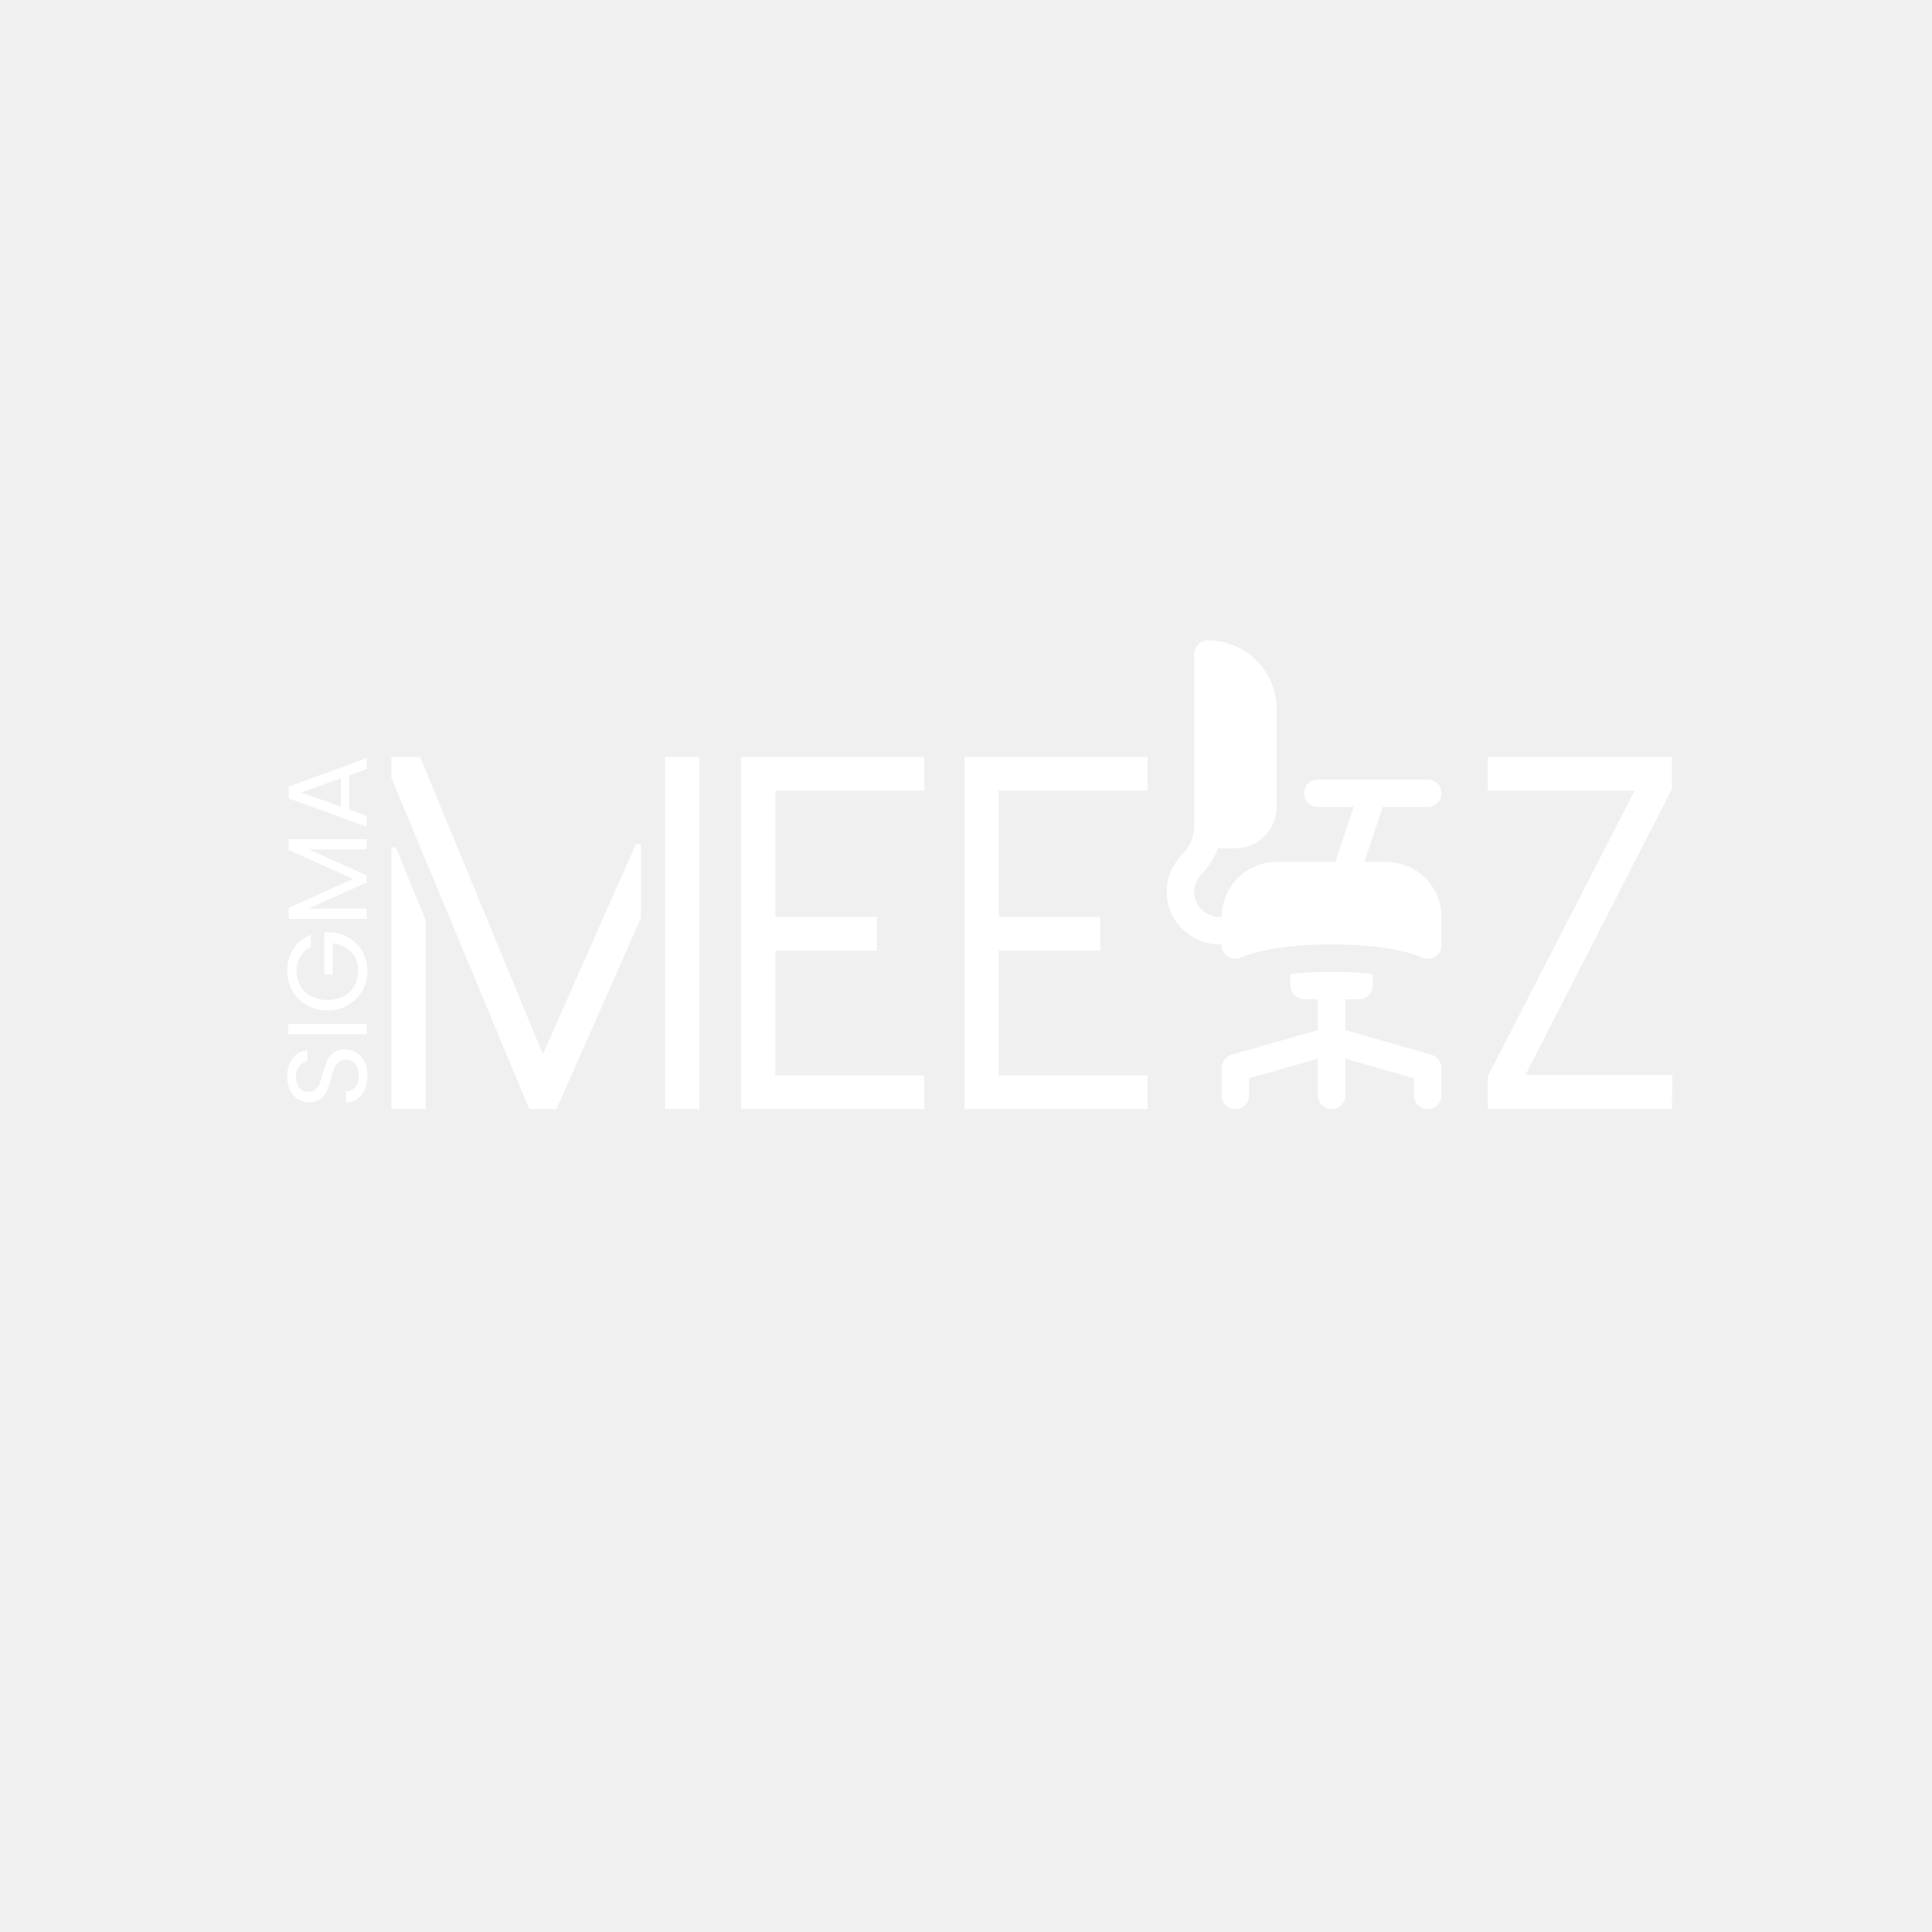
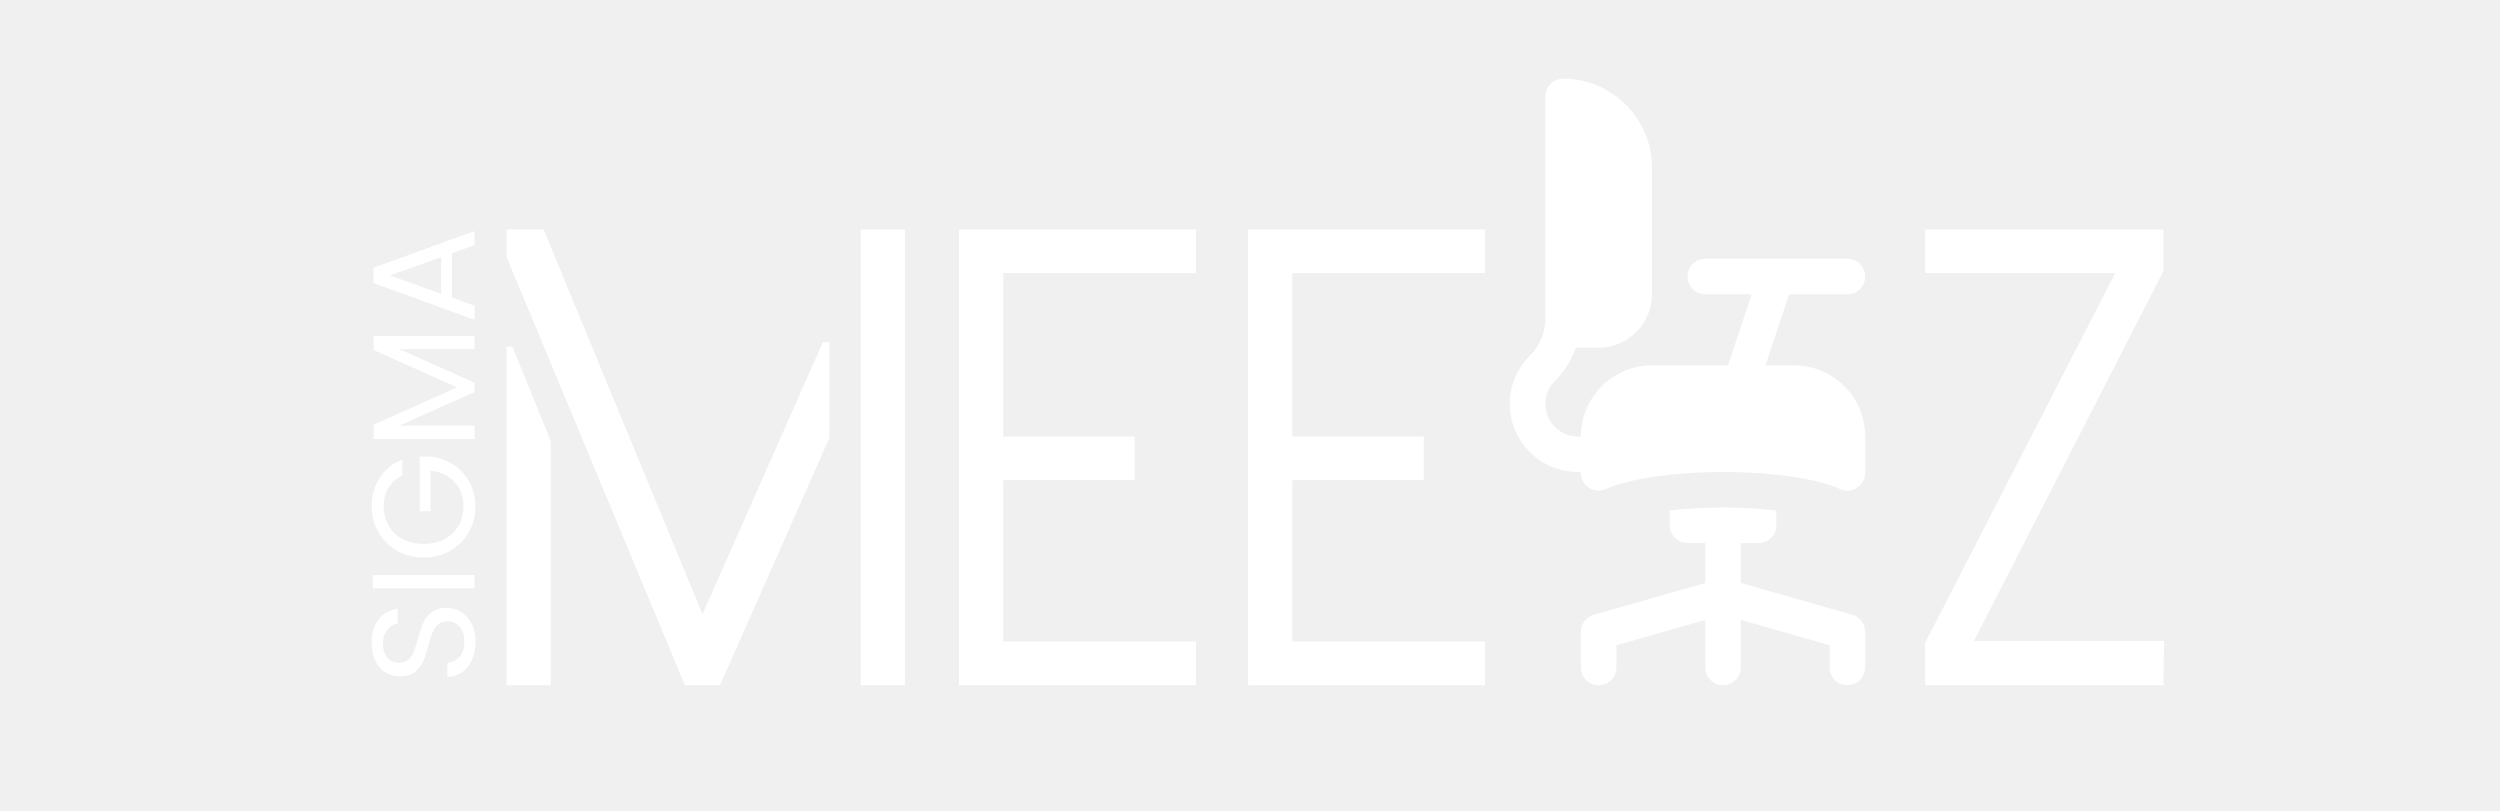
- <svg xmlns="http://www.w3.org/2000/svg" width="1080" height="1080" viewBox="0 0 1080 1080" fill="none">
-   <path d="M775.055 481.836H762.677L772.912 451.133H798.082C802.321 451.133 805.758 447.696 805.758 443.457C805.758 439.218 802.321 435.781 798.082 435.781C791.233 435.781 743.744 435.781 736.676 435.781C732.437 435.781 729 439.218 729 443.457C729 447.696 732.437 451.133 736.676 451.133H756.729L746.495 481.836H713.648C696.719 481.836 682.945 495.609 682.945 512.539H681.63C673.888 512.539 667.594 506.245 667.594 498.503C667.594 494.757 669.052 491.231 671.703 488.58C675.842 484.442 678.913 479.524 680.793 474.16H690.621C703.318 474.16 713.648 463.83 713.648 451.133V396.379C713.648 375.217 696.432 358 675.27 358C671.03 358 667.594 361.437 667.594 365.676V461.444C667.594 467.595 665.199 473.377 660.849 477.727C655.297 483.274 652.242 490.653 652.242 498.503C652.242 514.709 665.424 527.891 681.63 527.891H682.945V528.277C682.945 533.885 688.759 537.579 693.825 535.252C703.56 530.78 723.393 527.891 744.352 527.891C765.31 527.891 785.143 530.78 794.878 535.253C799.949 537.583 805.758 533.871 805.758 528.278V512.539C805.758 495.609 791.984 481.836 775.055 481.836Z" fill="white" />
-   <path d="M800.191 589.592L752.027 575.832V558.594H759.703C763.94 558.594 767.379 555.155 767.379 550.918V544.521C760.727 543.739 752.933 543.242 744.352 543.242C735.77 543.242 727.977 543.739 721.324 544.521V550.918C721.324 555.155 724.763 558.594 729 558.594H736.676V575.832L688.512 589.593C685.217 590.534 682.945 593.546 682.945 596.973V612.324C682.945 616.563 686.382 620 690.621 620C694.86 620 698.297 616.563 698.297 612.324V602.762L736.676 591.797V612.324C736.676 616.563 740.112 620 744.352 620C748.591 620 752.027 616.563 752.027 612.324V591.797L790.406 602.763V612.324C790.406 616.563 793.843 620 798.082 620C802.321 620 805.758 616.563 805.758 612.324V596.973C805.758 593.546 803.486 590.534 800.191 589.592Z" fill="white" />
-   <path d="M218.812 620V473.75H221.344L237.938 514.531V620H218.812ZM218.812 434.938V423.125H234.844L303.469 589.344L355.5 471.781H358.312V513.125L311.062 620H295.875L218.812 434.938ZM371.812 620V423.125H390.938V620H371.812ZM414.281 620V423.125H516.656V441.969H433.406V512.562H490.219V531.406H433.406V601.156H516.656V620H414.281ZM539.156 620V423.125H641.531V441.969H558.281V512.562H615.094V531.406H558.281V601.156H641.531V620H539.156ZM831.656 620V601.719L913.781 441.969H831.656V423.125H934.594V441.125L852.75 600.875H934.875L934.594 620H831.656Z" fill="white" />
-   <path d="M205.441 601.226C205.441 604.124 204.937 606.728 203.929 609.038C202.879 611.306 201.451 613.091 199.645 614.393C197.797 615.695 195.676 616.367 193.282 616.409V610.298C195.34 610.088 197.083 609.248 198.511 607.778C199.897 606.266 200.59 604.082 200.59 601.226C200.59 598.496 199.918 596.354 198.574 594.8C197.188 593.204 195.424 592.406 193.282 592.406C191.602 592.406 190.237 592.868 189.187 593.792C188.137 594.716 187.339 595.871 186.793 597.257C186.247 598.643 185.659 600.512 185.029 602.864C184.273 605.762 183.517 608.093 182.761 609.857C182.005 611.579 180.829 613.07 179.233 614.33C177.595 615.548 175.411 616.157 172.681 616.157C170.287 616.157 168.166 615.548 166.318 614.33C164.47 613.112 163.042 611.411 162.034 609.227C161.026 607.001 160.522 604.46 160.522 601.604C160.522 597.488 161.551 594.128 163.609 591.524C165.667 588.878 168.397 587.387 171.799 587.051V593.351C170.119 593.561 168.649 594.443 167.389 595.997C166.087 597.551 165.436 599.609 165.436 602.171C165.436 604.565 166.066 606.518 167.326 608.03C168.544 609.542 170.266 610.298 172.492 610.298C174.088 610.298 175.39 609.857 176.398 608.975C177.406 608.051 178.183 606.938 178.729 605.636C179.233 604.292 179.821 602.423 180.493 600.029C181.291 597.131 182.089 594.8 182.887 593.036C183.643 591.272 184.84 589.76 186.478 588.5C188.074 587.24 190.258 586.61 193.03 586.61C195.172 586.61 197.188 587.177 199.078 588.311C200.968 589.445 202.501 591.125 203.677 593.351C204.853 595.577 205.441 598.202 205.441 601.226ZM161.089 572.44H205V578.173H161.089V572.44ZM173.815 529.406C171.253 530.624 169.279 532.388 167.893 534.698C166.465 537.008 165.751 539.696 165.751 542.762C165.751 545.828 166.465 548.6 167.893 551.078C169.279 553.514 171.295 555.446 173.941 556.874C176.545 558.26 179.569 558.953 183.013 558.953C186.457 558.953 189.481 558.26 192.085 556.874C194.689 555.446 196.705 553.514 198.133 551.078C199.519 548.6 200.212 545.828 200.212 542.762C200.212 538.478 198.931 534.95 196.369 532.178C193.807 529.406 190.342 527.789 185.974 527.327V544.841H181.312V521.216H185.722C189.334 521.552 192.652 522.686 195.676 524.618C198.658 526.55 201.031 529.091 202.795 532.241C204.517 535.391 205.378 538.898 205.378 542.762C205.378 546.836 204.433 550.553 202.543 553.913C200.611 557.273 197.944 559.94 194.542 561.914C191.14 563.846 187.297 564.812 183.013 564.812C178.729 564.812 174.886 563.846 171.484 561.914C168.04 559.94 165.373 557.273 163.483 553.913C161.551 550.553 160.585 546.836 160.585 542.762C160.585 538.1 161.74 533.984 164.05 530.414C166.36 526.802 169.615 524.177 173.815 522.539V529.406ZM161.404 469.094H205V474.827H172.492L205 489.317V493.349L172.429 507.902H205V513.635H161.404V507.461L197.44 491.333L161.404 475.205V469.094ZM195.235 433.416L195.235 452.568L205 456.096V462.144L161.341 446.268V439.653L205 423.84V429.888L195.235 433.416ZM190.573 435.054L168.397 442.992L190.573 450.93L190.573 435.054Z" fill="white" />
+ <svg xmlns="http://www.w3.org/2000/svg" width="1080" height="350" viewBox="0 0 1080 350" fill="none">
+   <g clip-path="url(#clip0_1_2)">
+     <path d="M775.055 157.836H762.677L772.912 127.133H798.082C802.321 127.133 805.758 123.696 805.758 119.457C805.758 115.218 802.321 111.781 798.082 111.781C791.233 111.781 743.744 111.781 736.676 111.781C732.437 111.781 729 115.218 729 119.457C729 123.696 732.437 127.133 736.676 127.133H756.729L746.495 157.836H713.648C696.719 157.836 682.945 171.609 682.945 188.539H681.63C673.888 188.539 667.594 182.245 667.594 174.503C667.594 170.757 669.052 167.231 671.703 164.58C675.842 160.442 678.913 155.524 680.793 150.16H690.621C703.318 150.16 713.648 139.83 713.648 127.133V72.379C713.648 51.217 696.432 34 675.27 34C671.03 34 667.594 37.437 667.594 41.676V137.444C667.594 143.595 665.199 149.377 660.849 153.727C655.297 159.274 652.242 166.653 652.242 174.503C652.242 190.709 665.424 203.891 681.63 203.891H682.945V204.277C682.945 209.885 688.759 213.579 693.825 211.252C703.56 206.78 723.393 203.891 744.352 203.891C765.31 203.891 785.143 206.78 794.878 211.253C799.949 213.583 805.758 209.871 805.758 204.278V188.539C805.758 171.609 791.984 157.836 775.055 157.836V157.836Z" fill="white" />
+     <path d="M800.191 265.592L752.027 251.832V234.594H759.703C763.94 234.594 767.379 231.155 767.379 226.918V220.521C760.727 219.739 752.933 219.242 744.352 219.242C735.77 219.242 727.977 219.739 721.324 220.521V226.918C721.324 231.155 724.763 234.594 729 234.594H736.676V251.832L688.512 265.593C685.217 266.534 682.945 269.546 682.945 272.973V288.324C682.945 292.563 686.382 296 690.621 296C694.86 296 698.297 292.563 698.297 288.324V278.762L736.676 267.797V288.324C736.676 292.563 740.112 296 744.352 296C748.591 296 752.027 292.563 752.027 288.324V267.797L790.406 278.763V288.324C790.406 292.563 793.843 296 798.082 296C802.321 296 805.758 292.563 805.758 288.324V272.973C805.758 269.546 803.486 266.534 800.191 265.592Z" fill="white" />
+     <path d="M218.812 296V149.75H221.344L237.938 190.531V296H218.812ZM218.812 110.938V99.125H234.844L303.469 265.344L355.5 147.781H358.312V189.125L311.062 296H295.875L218.812 110.938ZM371.812 296V99.125H390.938V296H371.812ZM414.281 296V99.125H516.656V117.969H433.406V188.562H490.219V207.406H433.406V277.156H516.656V296H414.281ZM539.156 296V99.125H641.531V117.969H558.281V188.562H615.094V207.406H558.281V277.156H641.531V296H539.156ZM831.656 296V277.719L913.781 117.969H831.656V99.125H934.594V117.125L852.75 276.875H934.875L934.594 296H831.656Z" fill="white" />
+     <path d="M205.441 277.226C205.441 280.124 204.937 282.728 203.929 285.038C202.879 287.306 201.451 289.091 199.645 290.393C197.797 291.695 195.676 292.367 193.282 292.409V286.298C195.34 286.088 197.083 285.248 198.511 283.778C199.897 282.266 200.59 280.082 200.59 277.226C200.59 274.496 199.918 272.354 198.574 270.8C197.188 269.204 195.424 268.406 193.282 268.406C191.602 268.406 190.237 268.868 189.187 269.792C188.137 270.716 187.339 271.871 186.793 273.257C186.247 274.643 185.659 276.512 185.029 278.864C184.273 281.762 183.517 284.093 182.761 285.857C182.005 287.579 180.829 289.07 179.233 290.33C177.595 291.548 175.411 292.157 172.681 292.157C170.287 292.157 168.166 291.548 166.318 290.33C164.47 289.112 163.042 287.411 162.034 285.227C161.026 283.001 160.522 280.46 160.522 277.604C160.522 273.488 161.551 270.128 163.609 267.524C165.667 264.878 168.397 263.387 171.799 263.051V269.351C170.119 269.561 168.649 270.443 167.389 271.997C166.087 273.551 165.436 275.609 165.436 278.171C165.436 280.565 166.066 282.518 167.326 284.03C168.544 285.542 170.266 286.298 172.492 286.298C174.088 286.298 175.39 285.857 176.398 284.975C177.406 284.051 178.183 282.938 178.729 281.636C179.233 280.292 179.821 278.423 180.493 276.029C181.291 273.131 182.089 270.8 182.887 269.036C183.643 267.272 184.84 265.76 186.478 264.5C188.074 263.24 190.258 262.61 193.03 262.61C195.172 262.61 197.188 263.177 199.078 264.311C200.968 265.445 202.501 267.125 203.677 269.351C204.853 271.577 205.441 274.202 205.441 277.226ZM161.089 248.44H205V254.173H161.089V248.44ZM173.815 205.406C171.253 206.624 169.279 208.388 167.893 210.698C166.465 213.008 165.751 215.696 165.751 218.762C165.751 221.828 166.465 224.6 167.893 227.078C169.279 229.514 171.295 231.446 173.941 232.874C176.545 234.26 179.569 234.953 183.013 234.953C186.457 234.953 189.481 234.26 192.085 232.874C194.689 231.446 196.705 229.514 198.133 227.078C199.519 224.6 200.212 221.828 200.212 218.762C200.212 214.478 198.931 210.95 196.369 208.178C193.807 205.406 190.342 203.789 185.974 203.327V220.841H181.312V197.216H185.722C189.334 197.552 192.652 198.686 195.676 200.618C198.658 202.55 201.031 205.091 202.795 208.241C204.517 211.391 205.378 214.898 205.378 218.762C205.378 222.836 204.433 226.553 202.543 229.913C200.611 233.273 197.944 235.94 194.542 237.914C191.14 239.846 187.297 240.812 183.013 240.812C178.729 240.812 174.886 239.846 171.484 237.914C168.04 235.94 165.373 233.273 163.483 229.913C161.551 226.553 160.585 222.836 160.585 218.762C160.585 214.1 161.74 209.984 164.05 206.414C166.36 202.802 169.615 200.177 173.815 198.539V205.406ZM161.404 145.094H205V150.827H172.492L205 165.317V169.349L172.429 183.902H205V189.635H161.404V183.461L197.44 167.333L161.404 151.205V145.094ZM195.235 109.416L195.235 128.568L205 132.096V138.144L161.341 122.268V115.653L205 99.84V105.888L195.235 109.416ZM190.573 111.054L168.397 118.992L190.573 126.93L190.573 111.054Z" fill="white" />
+   </g>
+   <defs>
+     <clipPath id="clip0_1_2">
+       <rect width="1080" height="350" fill="white" />
+     </clipPath>
+   </defs>
</svg>
